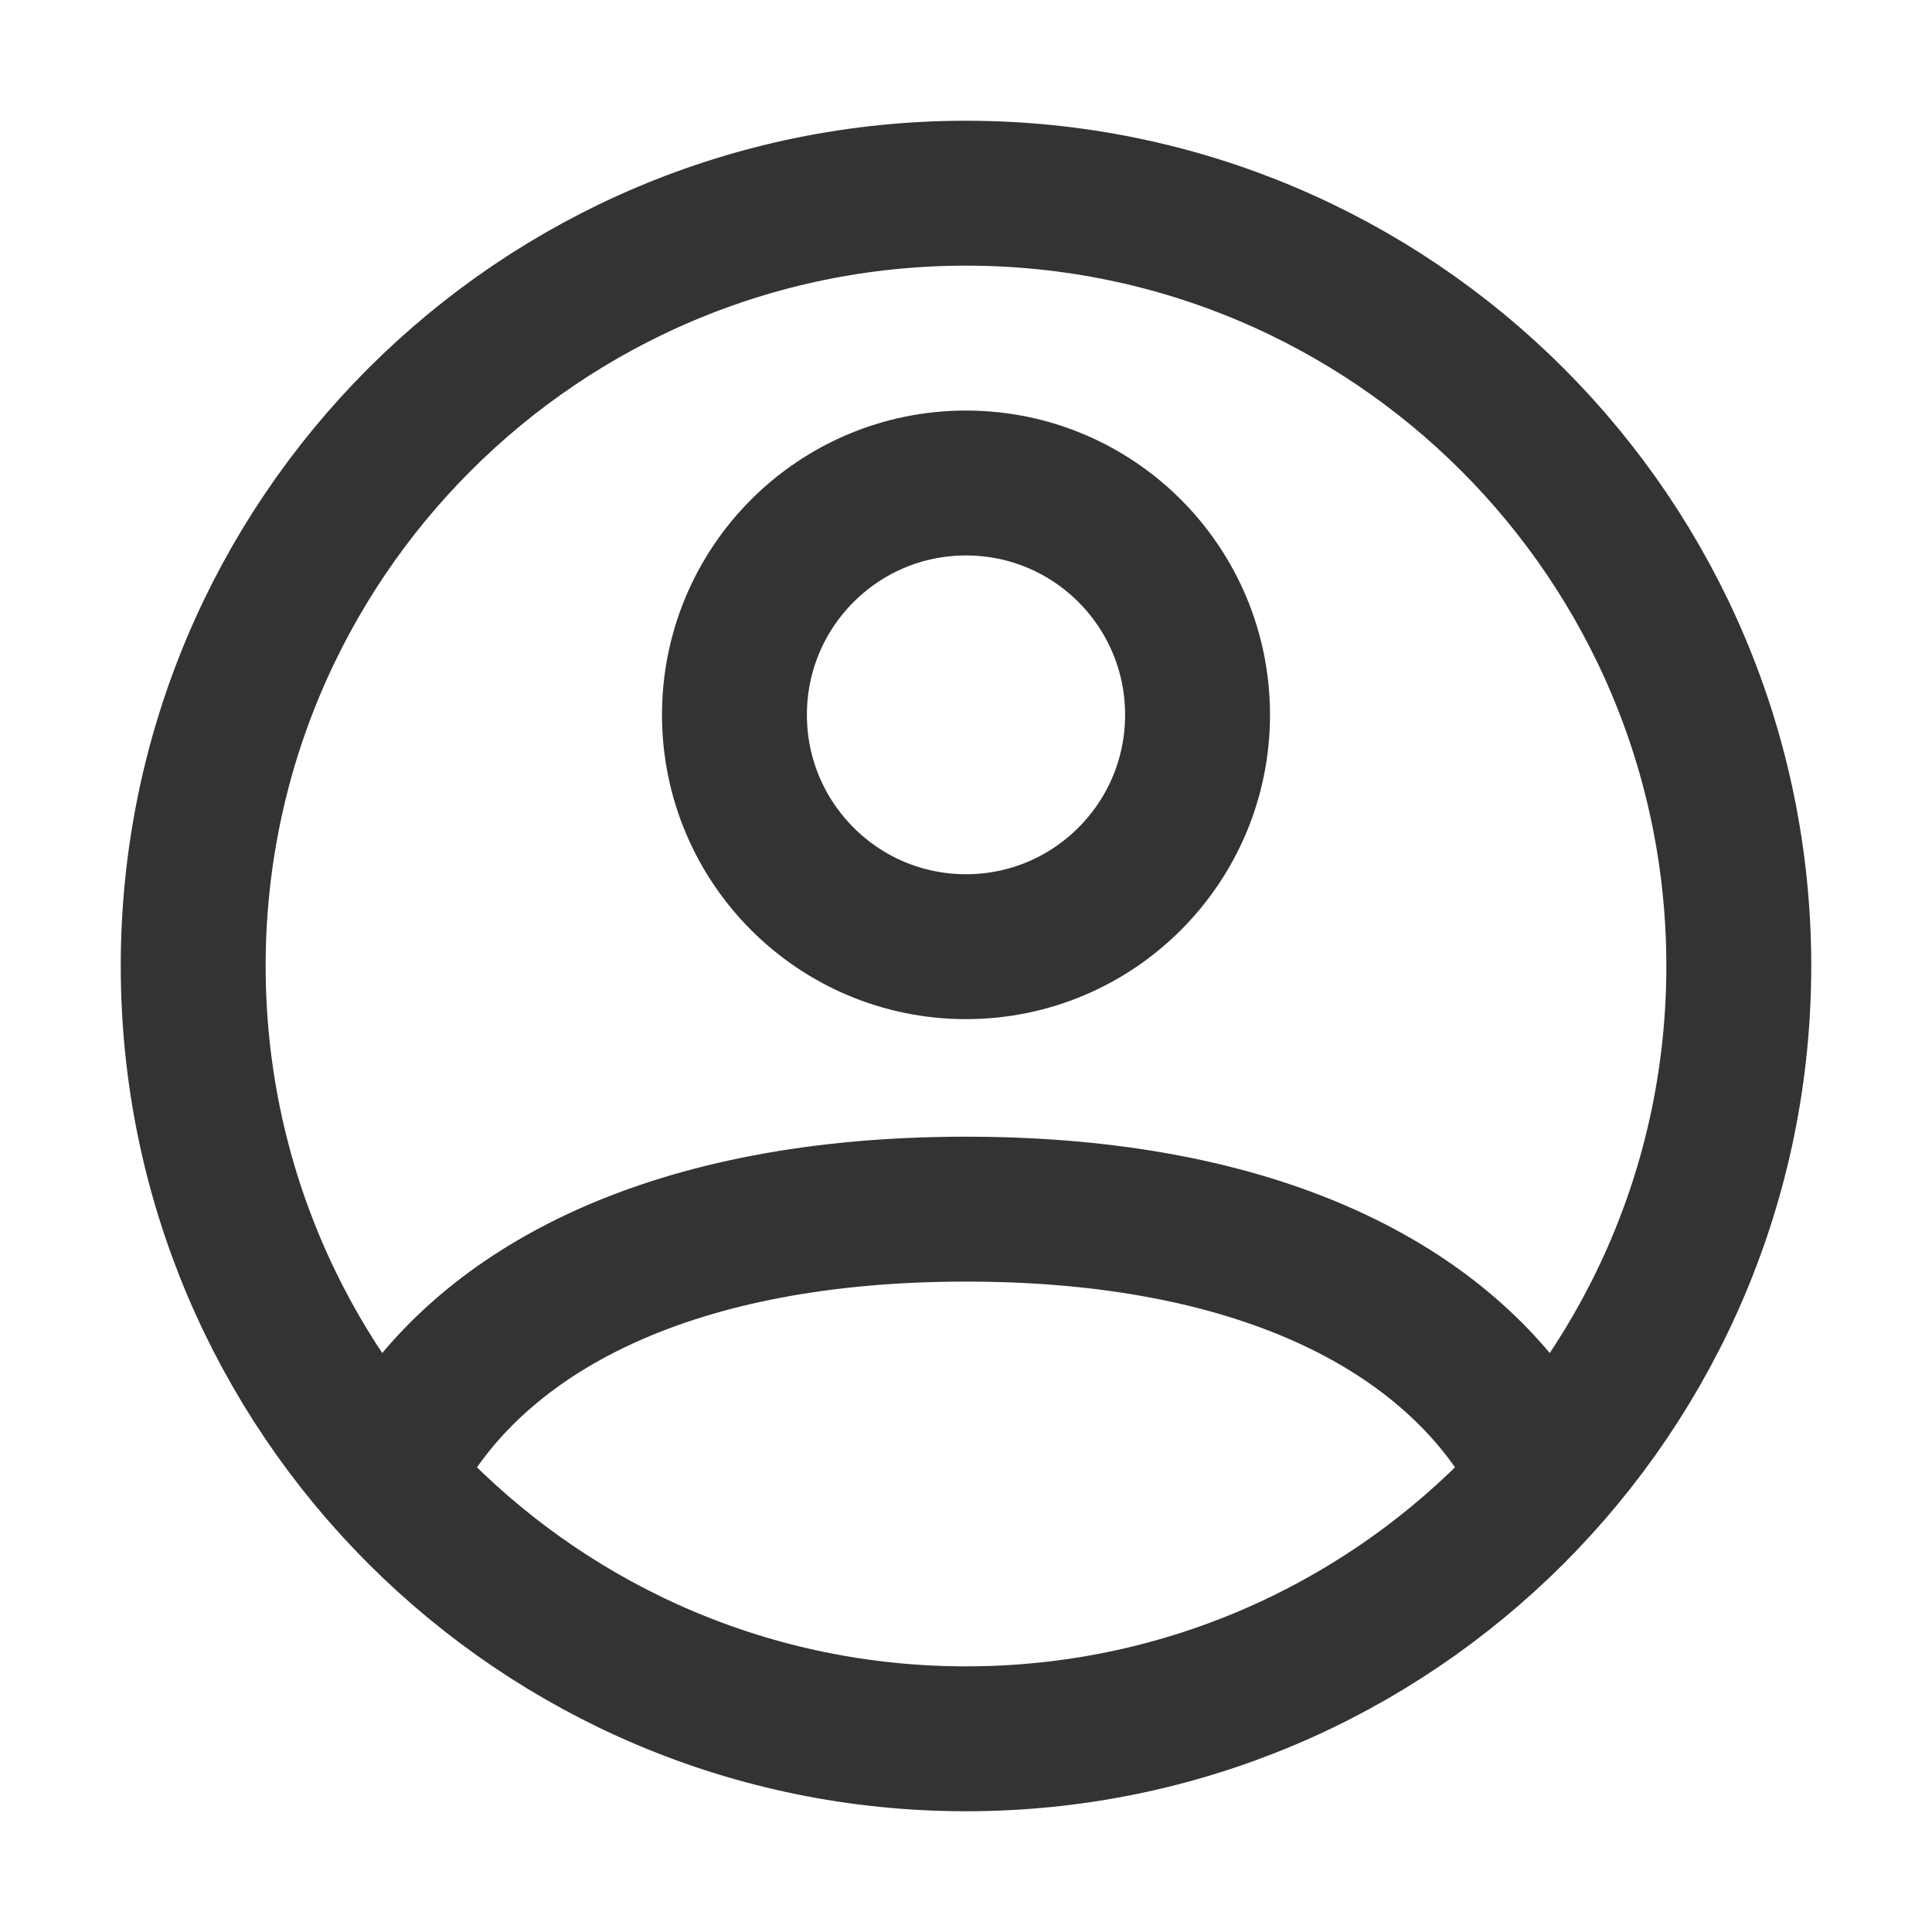
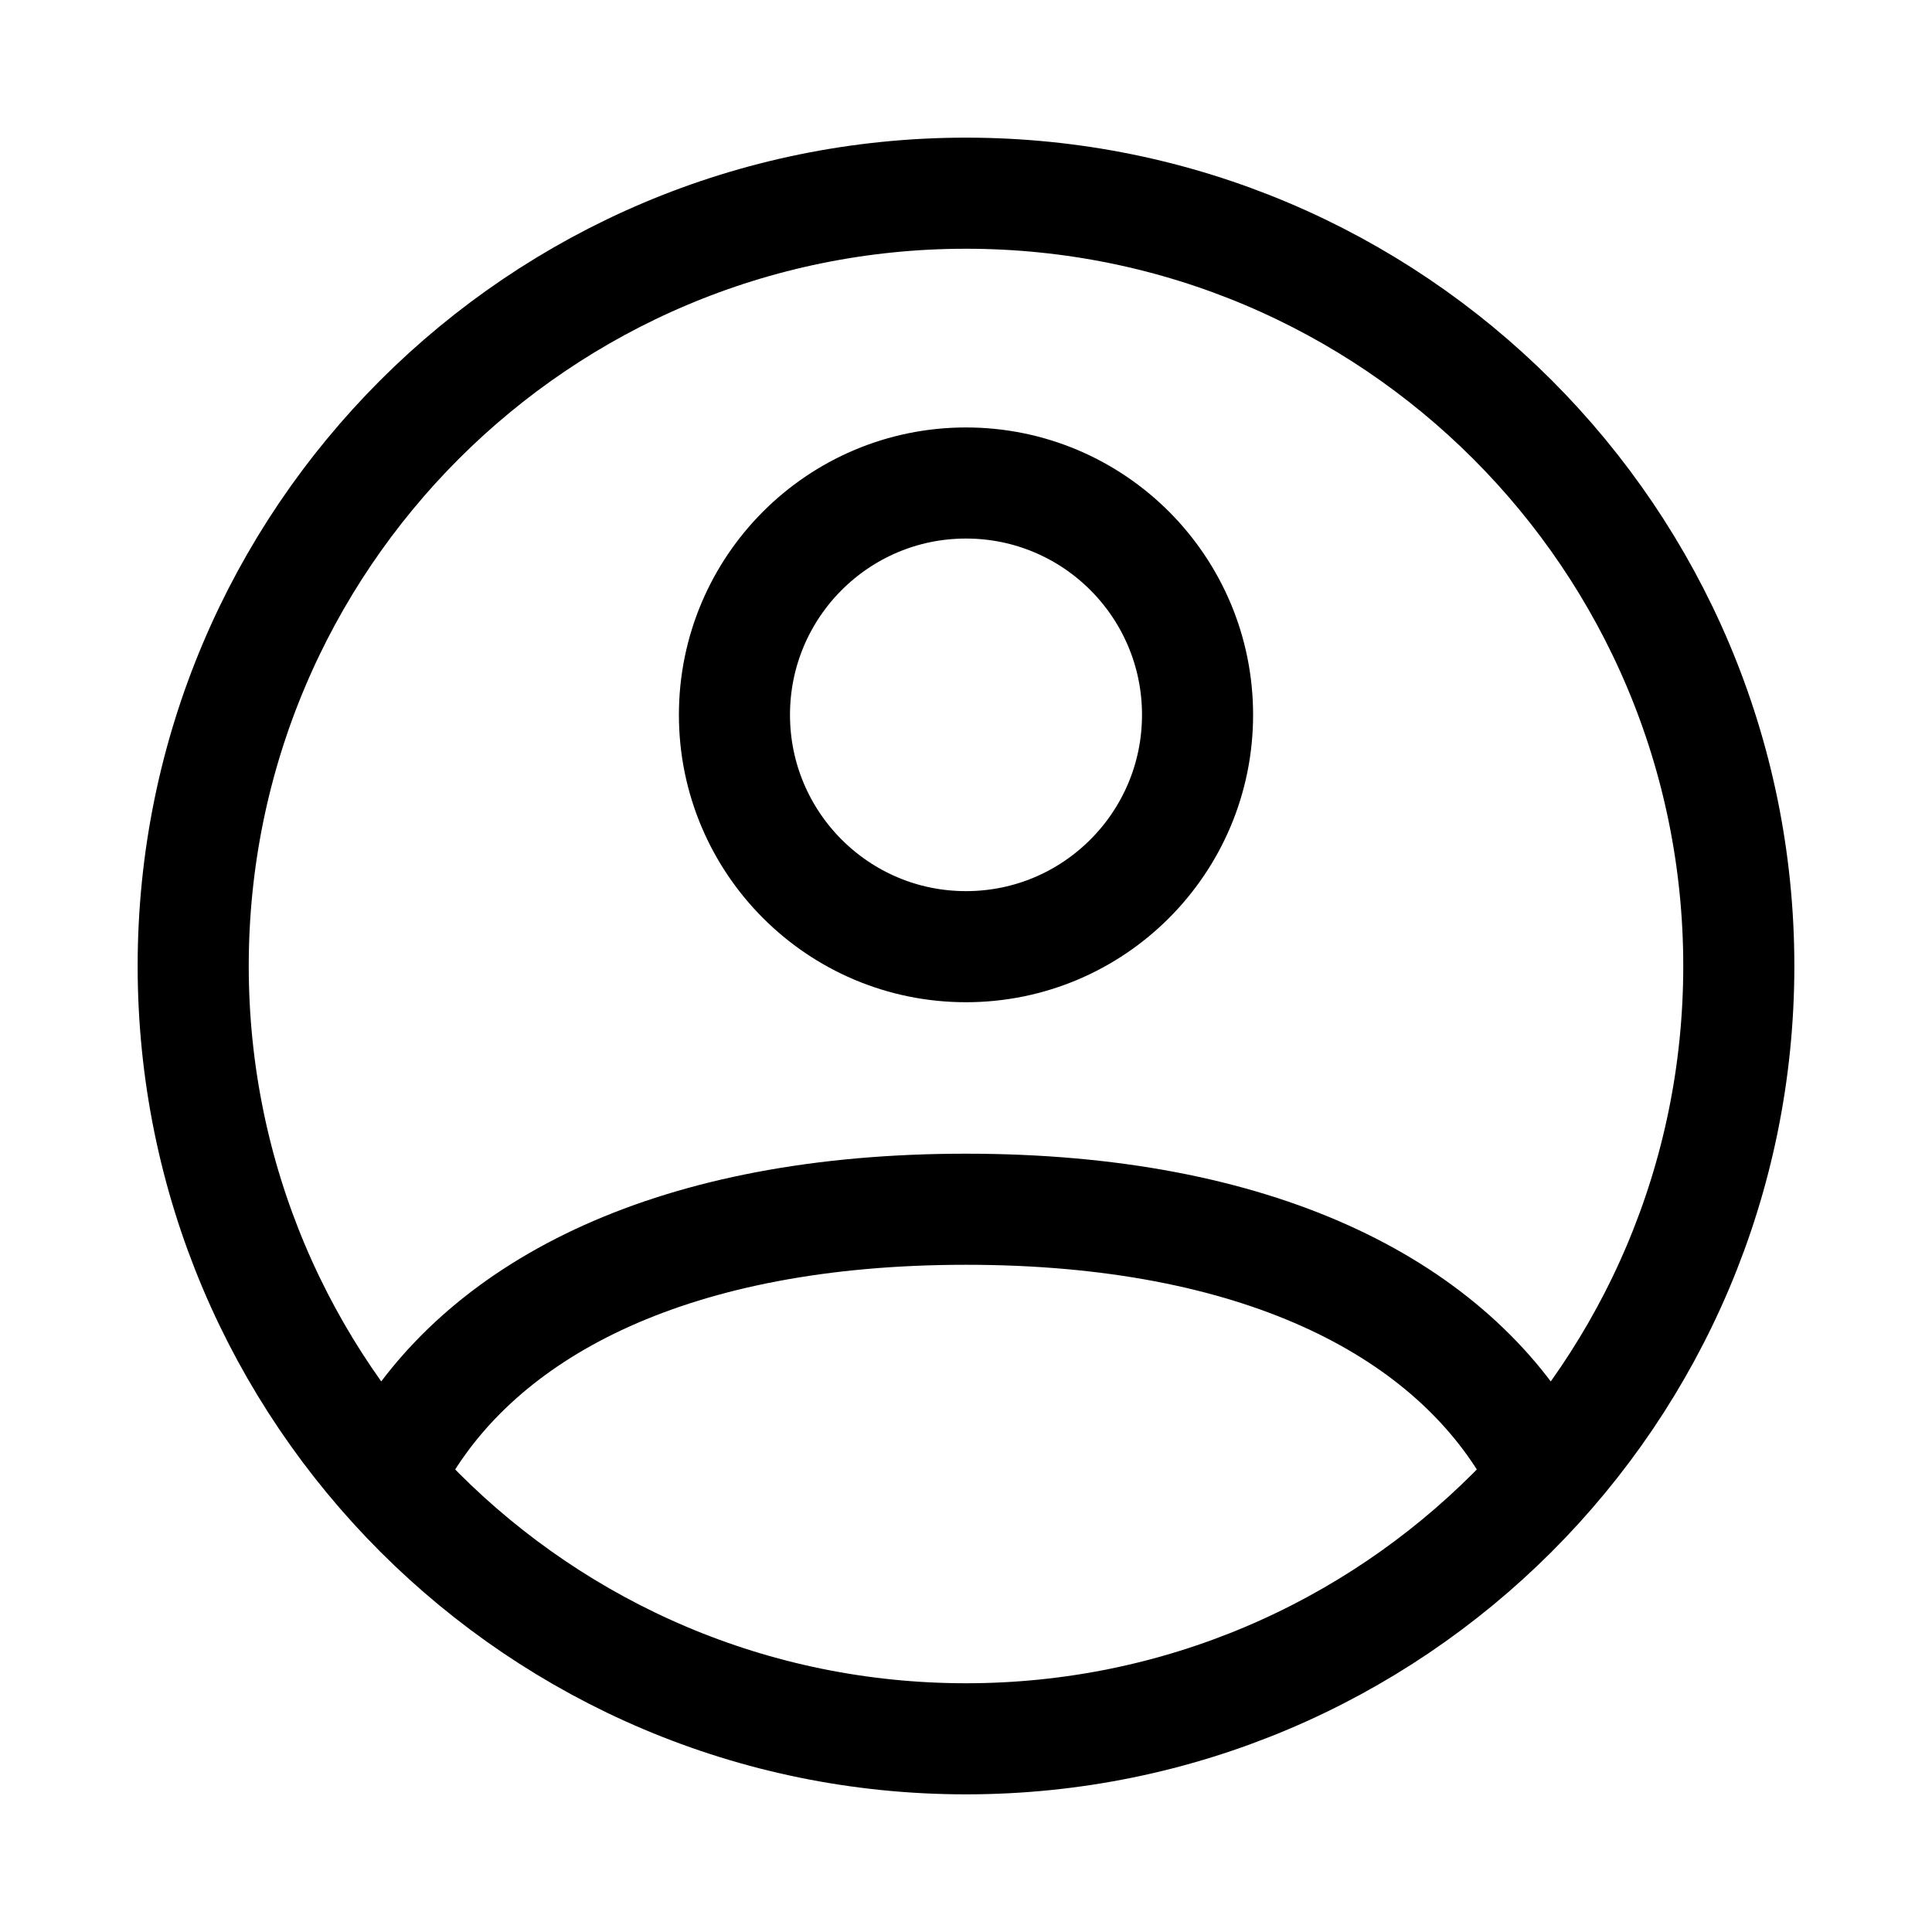
<svg xmlns="http://www.w3.org/2000/svg" width="20" height="20" viewBox="0 0 20 20" fill="none">
-   <path d="M4.167 15C5.049 13.526 6.983 12.517 10 12.517C13.017 12.517 14.951 13.526 15.833 15M18 10C18 14.418 14.418 18 10 18C5.582 18 2 14.418 2 10C2 5.582 5.582 2 10 2C14.418 2 18 5.582 18 10ZM12.397 7.4C12.397 8.725 11.324 9.8 10 9.8C8.676 9.8 7.603 8.725 7.603 7.4C7.603 6.074 8.676 5 10 5C11.324 5 12.397 6.074 12.397 7.4Z" stroke="black" stroke-opacity="0.8" stroke-width="1.5" stroke-linecap="round" />
+   <path d="M4.167 15C5.049 13.526 6.983 12.518 10 12.518C13.017 12.518 14.951 13.526 15.833 15M18 10C18 14.418 14.418 18 10 18C5.582 18 2 14.418 2 10C2 5.582 5.582 2 10 2C14.418 2 18 5.582 18 10ZM12.397 7.4C12.397 8.725 11.324 9.8 10 9.8C8.676 9.8 7.603 8.725 7.603 7.4C7.603 6.075 8.676 5 10 5C11.324 5 12.397 6.075 12.397 7.4Z" stroke="currentColor" stroke-width="1.15" stroke-linecap="round" />
</svg>
